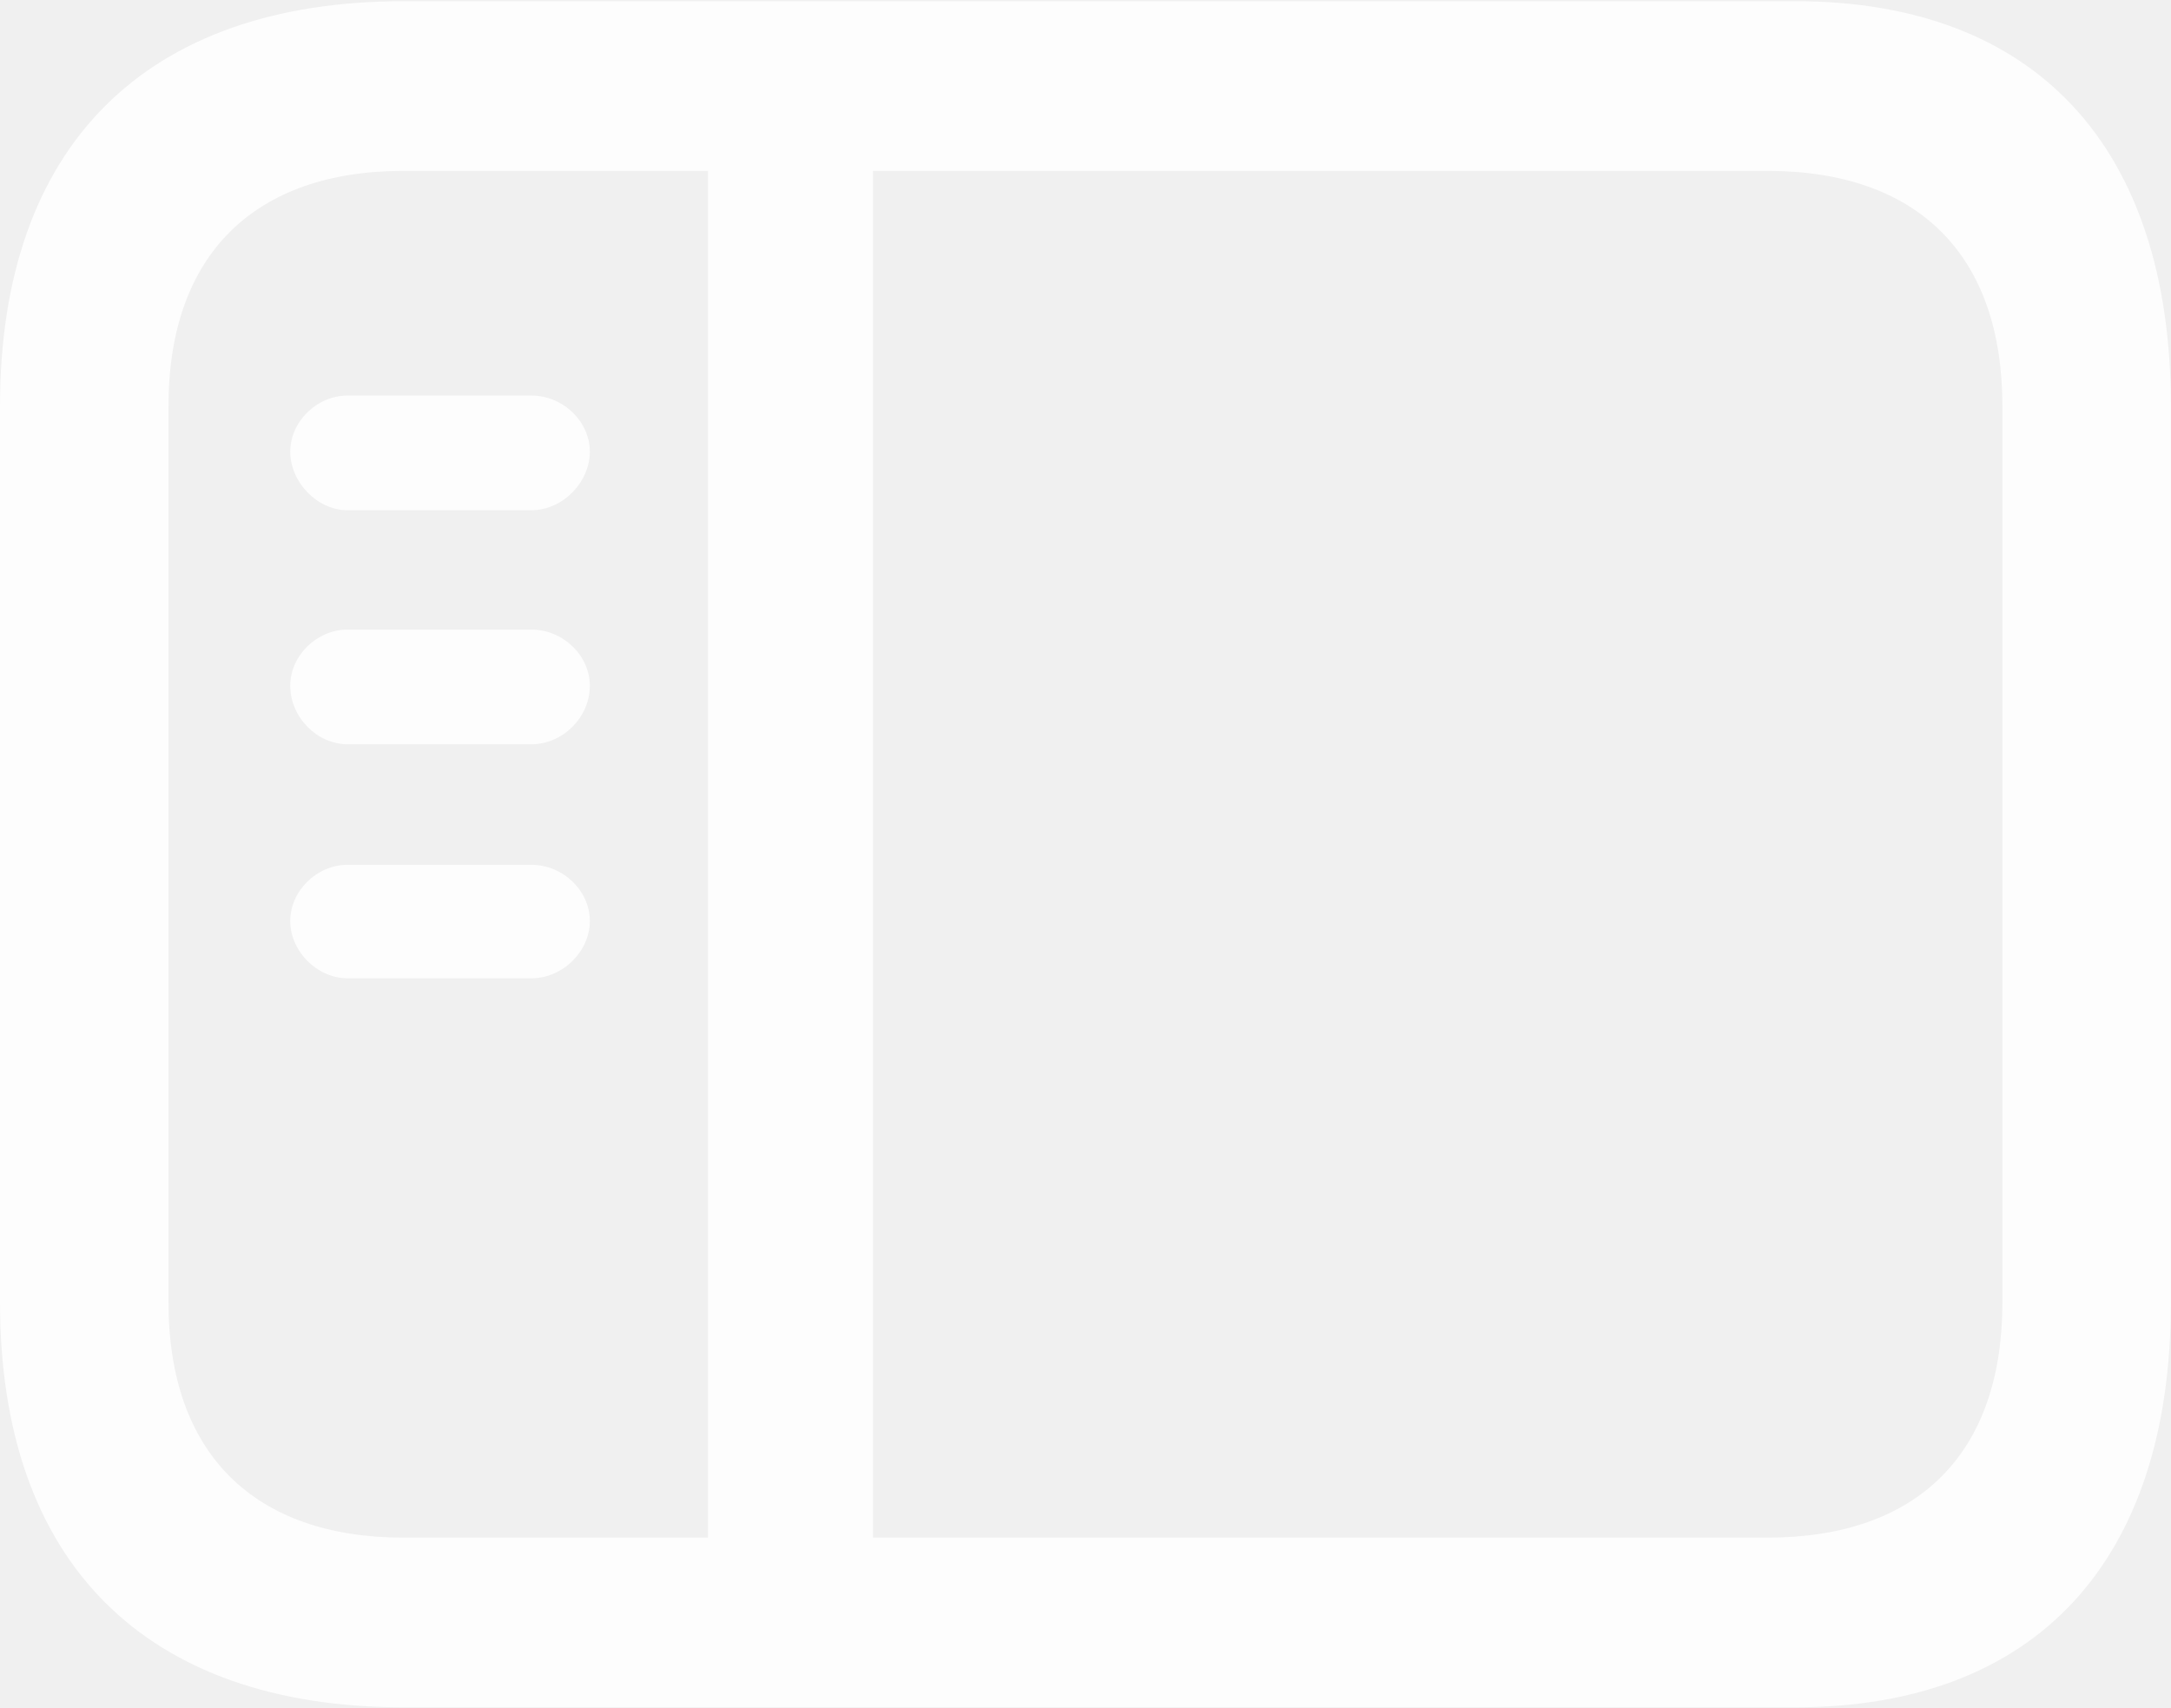
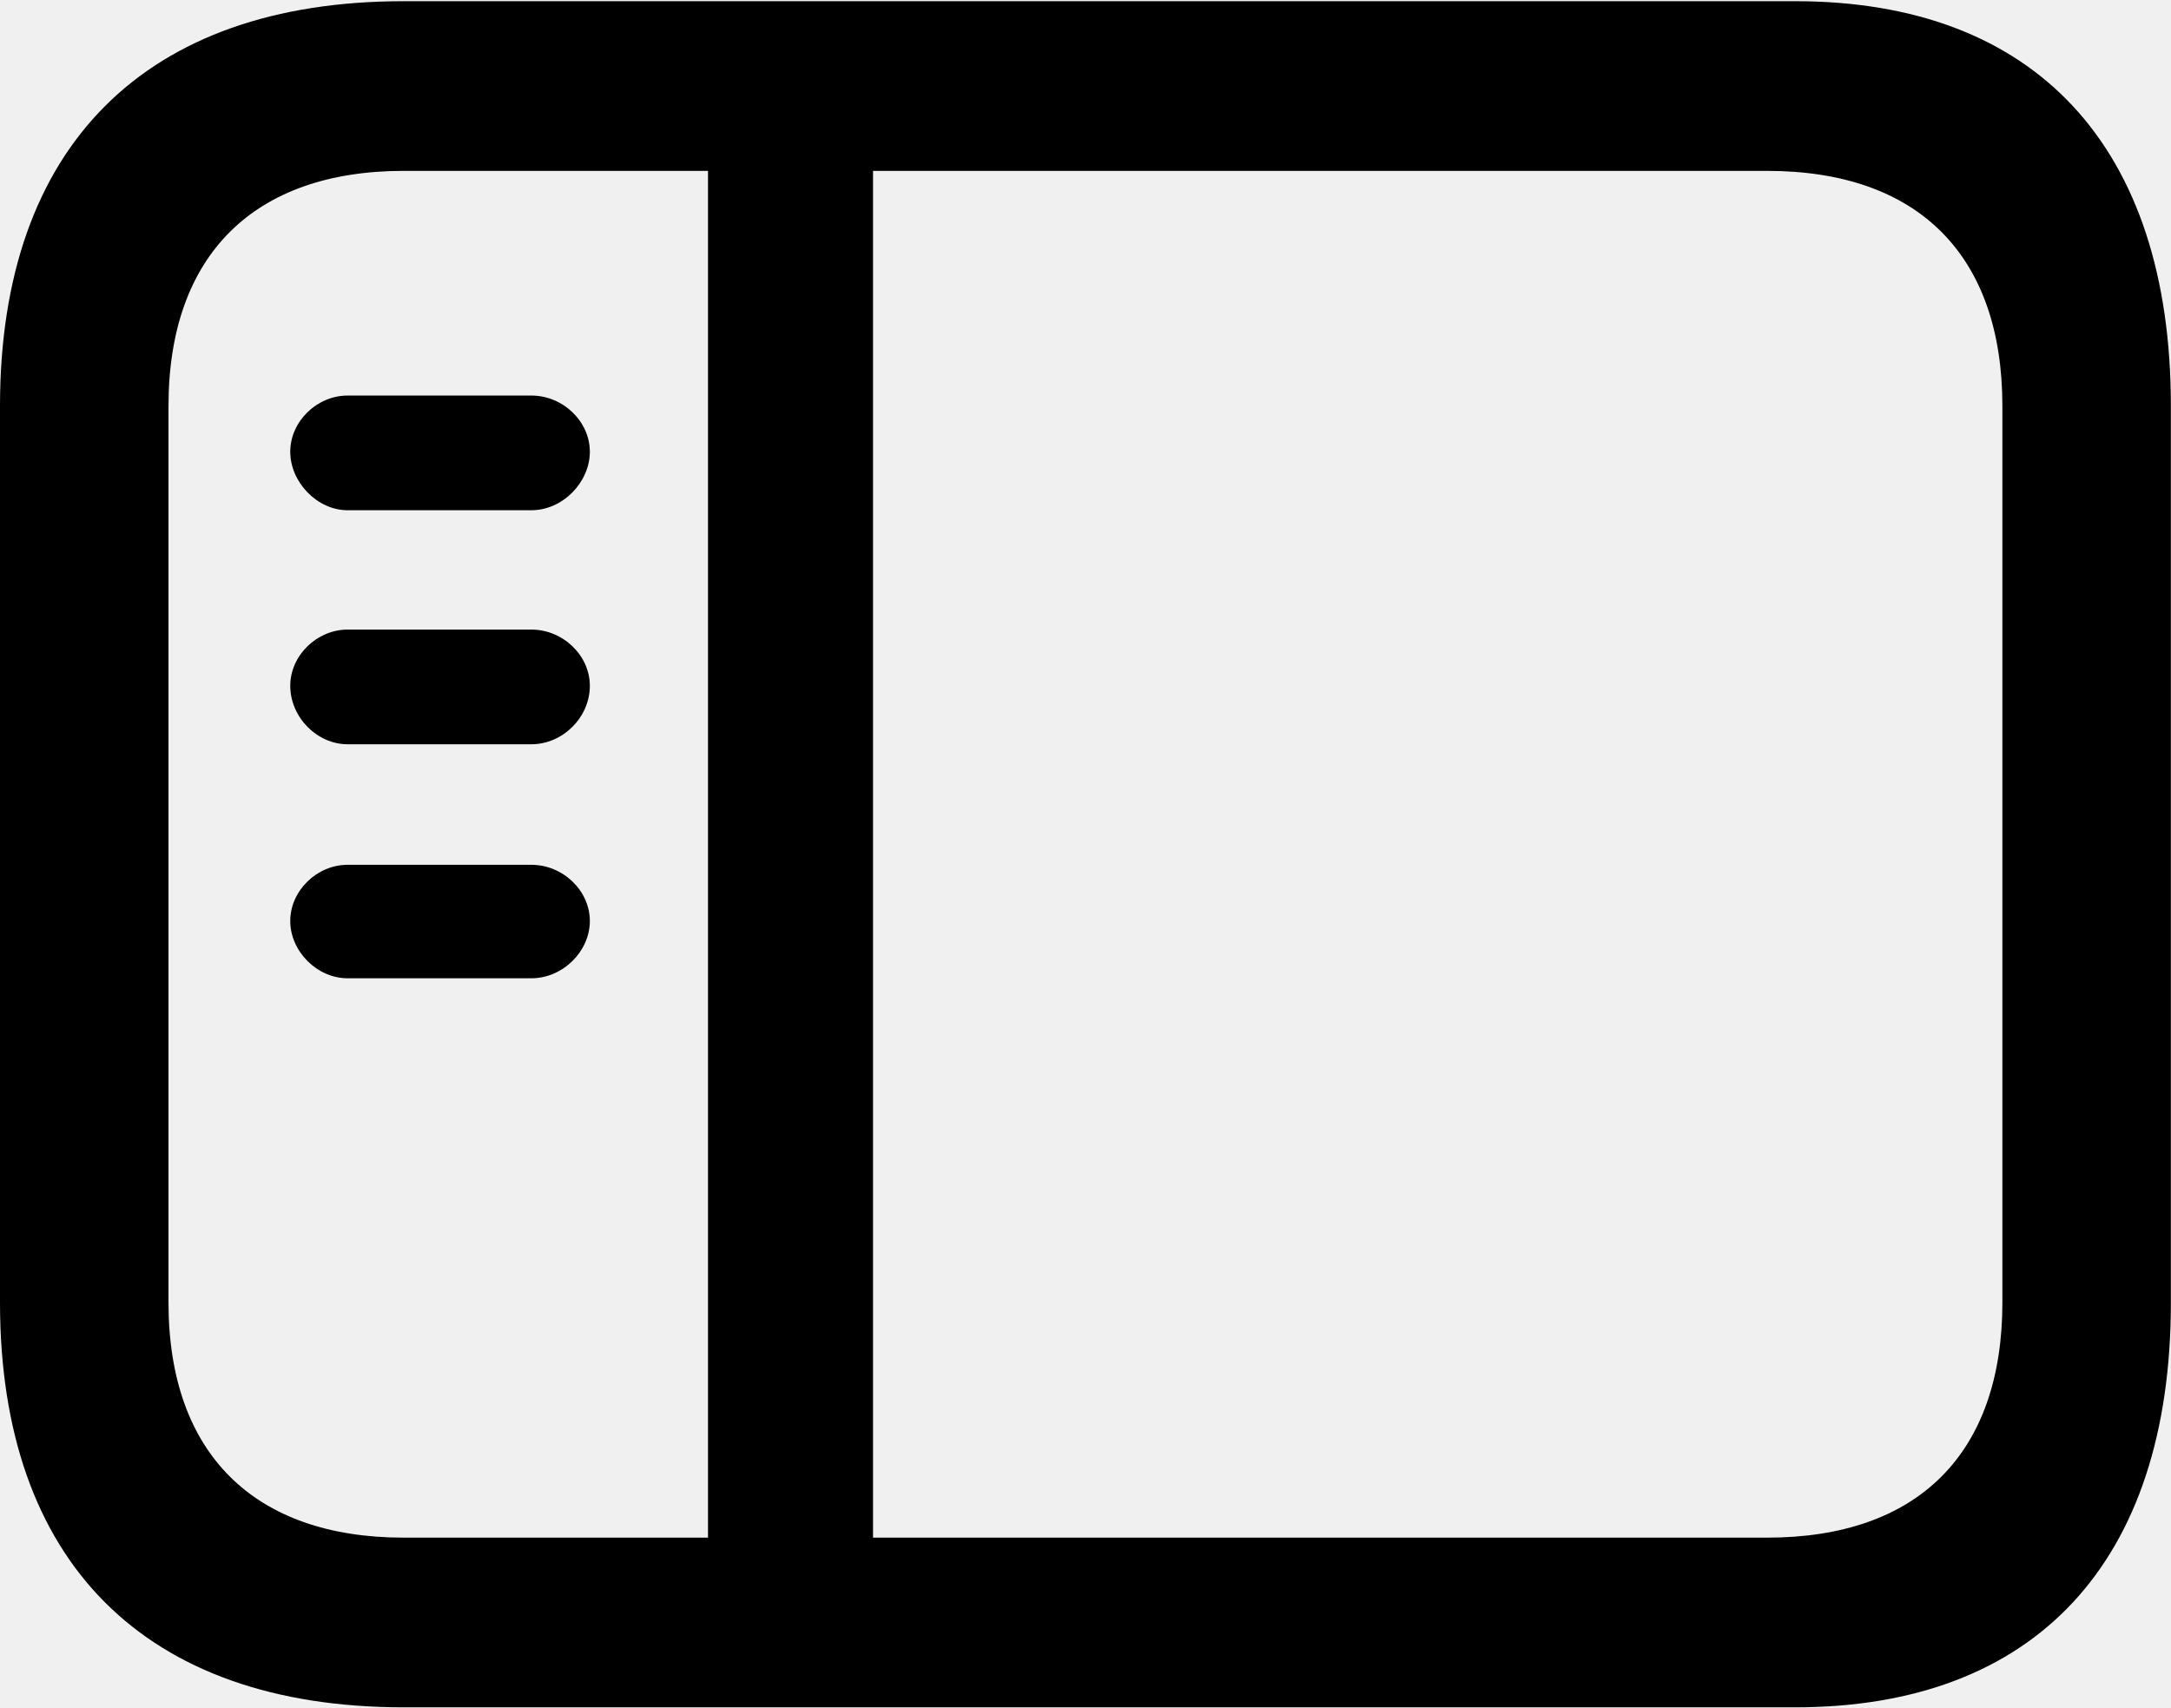
<svg xmlns="http://www.w3.org/2000/svg" version="1.1" viewBox="0 0 18.116 14.248">
  <g>
    <rect height="14.248" opacity="0" width="18.116" x="0" y="0" />
-     <path d="M5.908 13.105L7.285 13.105L7.285 1.182L5.908 1.182ZM3.369 14.248L14.98 14.248C16.982 14.248 18.115 13.037 18.115 10.869L18.115 3.389C18.115 1.221 16.982 0.01 14.98 0.01L3.369 0.01C1.211 0.01 4.44089e-16 1.221 4.44089e-16 3.389L4.44089e-16 10.869C4.44089e-16 13.037 1.211 14.248 3.369 14.248ZM3.369 12.832C2.119 12.832 1.406 12.129 1.406 10.869L1.406 3.389C1.406 2.129 2.119 1.426 3.369 1.426L14.746 1.426C16.006 1.426 16.709 2.129 16.709 3.389L16.709 10.869C16.709 12.129 16.006 12.832 14.746 12.832ZM4.434 4.258C4.697 4.258 4.922 4.023 4.922 3.77C4.922 3.516 4.697 3.301 4.434 3.301L2.9 3.301C2.646 3.301 2.422 3.516 2.422 3.77C2.422 4.023 2.646 4.258 2.9 4.258ZM4.434 6.211C4.697 6.211 4.922 5.986 4.922 5.723C4.922 5.469 4.697 5.254 4.434 5.254L2.9 5.254C2.646 5.254 2.422 5.469 2.422 5.723C2.422 5.986 2.646 6.211 2.9 6.211ZM4.434 8.164C4.697 8.164 4.922 7.939 4.922 7.686C4.922 7.432 4.697 7.217 4.434 7.217L2.9 7.217C2.646 7.217 2.422 7.432 2.422 7.686C2.422 7.939 2.646 8.164 2.9 8.164Z" fill="white" fill-opacity="0.85" />
+     <path d="M5.908 13.105L7.285 13.105L7.285 1.182L5.908 1.182ZM3.369 14.248L14.98 14.248C16.982 14.248 18.115 13.037 18.115 10.869L18.115 3.389C18.115 1.221 16.982 0.01 14.98 0.01L3.369 0.01C1.211 0.01 4.44089e-16 1.221 4.44089e-16 3.389L4.44089e-16 10.869C4.44089e-16 13.037 1.211 14.248 3.369 14.248ZM3.369 12.832C2.119 12.832 1.406 12.129 1.406 10.869L1.406 3.389C1.406 2.129 2.119 1.426 3.369 1.426L14.746 1.426C16.006 1.426 16.709 2.129 16.709 3.389L16.709 10.869C16.709 12.129 16.006 12.832 14.746 12.832ZM4.434 4.258C4.697 4.258 4.922 4.023 4.922 3.77C4.922 3.516 4.697 3.301 4.434 3.301L2.9 3.301C2.646 3.301 2.422 3.516 2.422 3.77C2.422 4.023 2.646 4.258 2.9 4.258ZM4.434 6.211C4.697 6.211 4.922 5.986 4.922 5.723C4.922 5.469 4.697 5.254 4.434 5.254L2.9 5.254C2.646 5.254 2.422 5.469 2.422 5.723C2.422 5.986 2.646 6.211 2.9 6.211ZM4.434 8.164C4.697 8.164 4.922 7.939 4.922 7.686C4.922 7.432 4.697 7.217 4.434 7.217L2.9 7.217C2.646 7.217 2.422 7.432 2.422 7.686C2.422 7.939 2.646 8.164 2.9 8.164Z" fill="black" />
  </g>
</svg>
